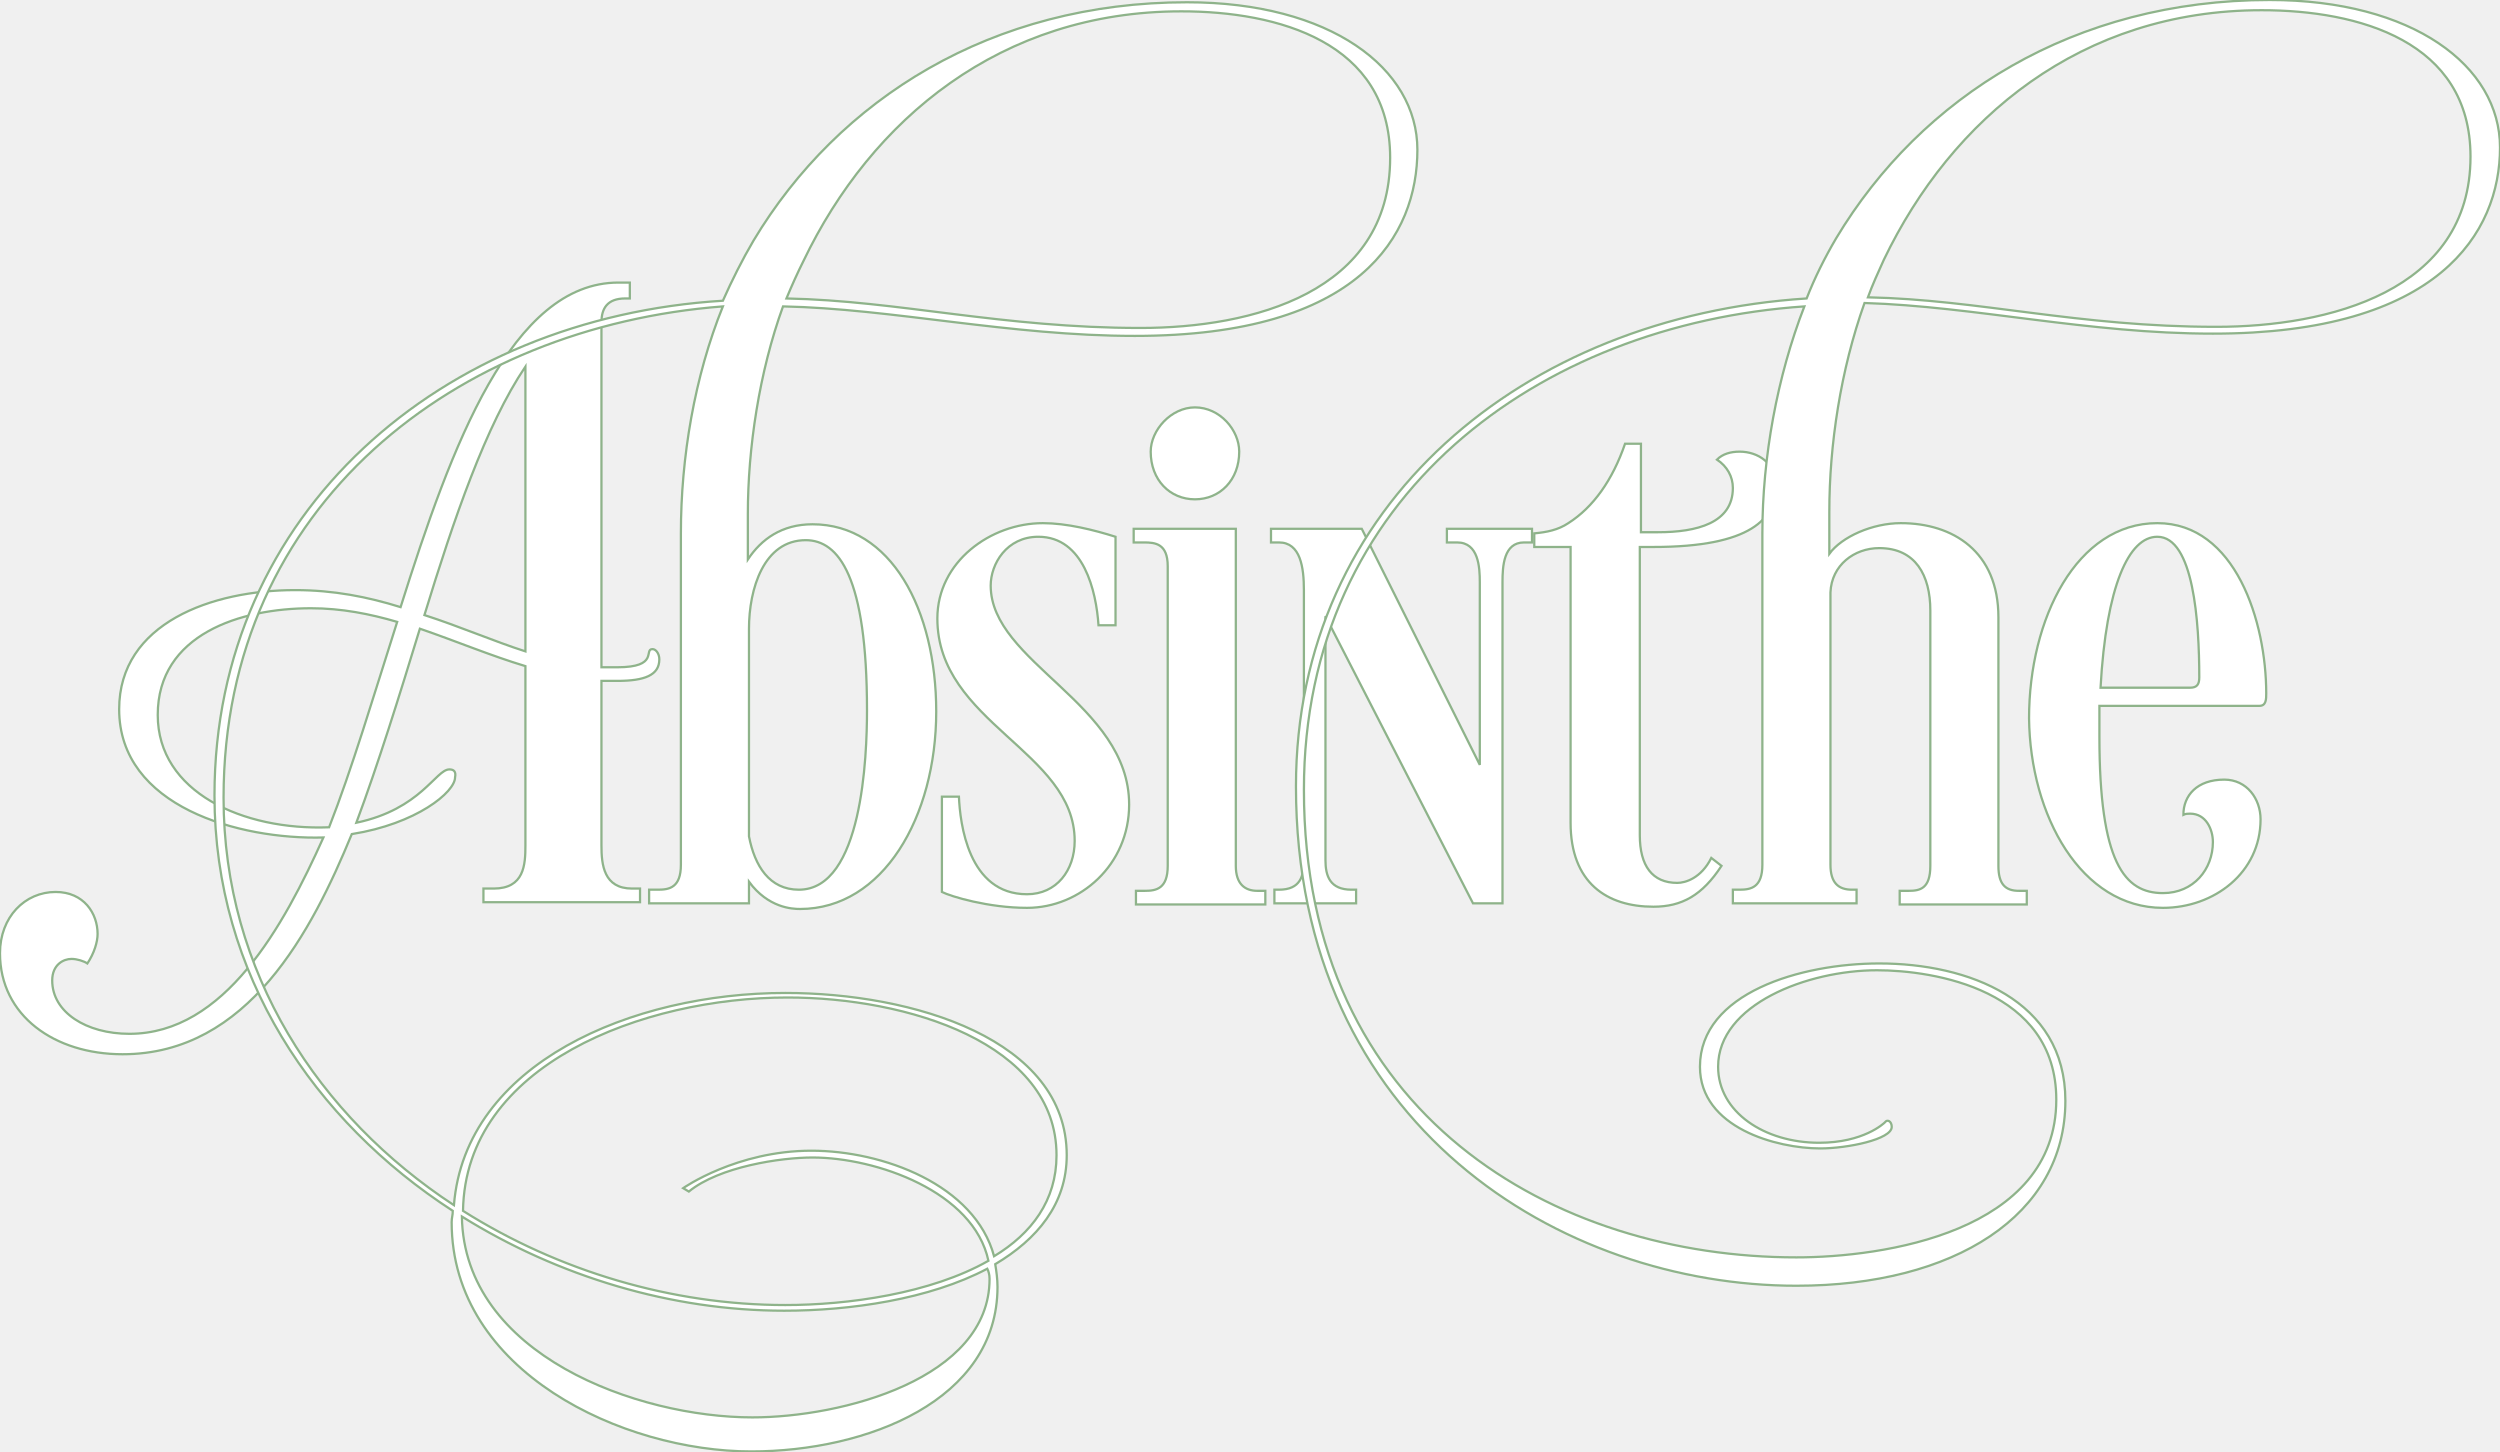
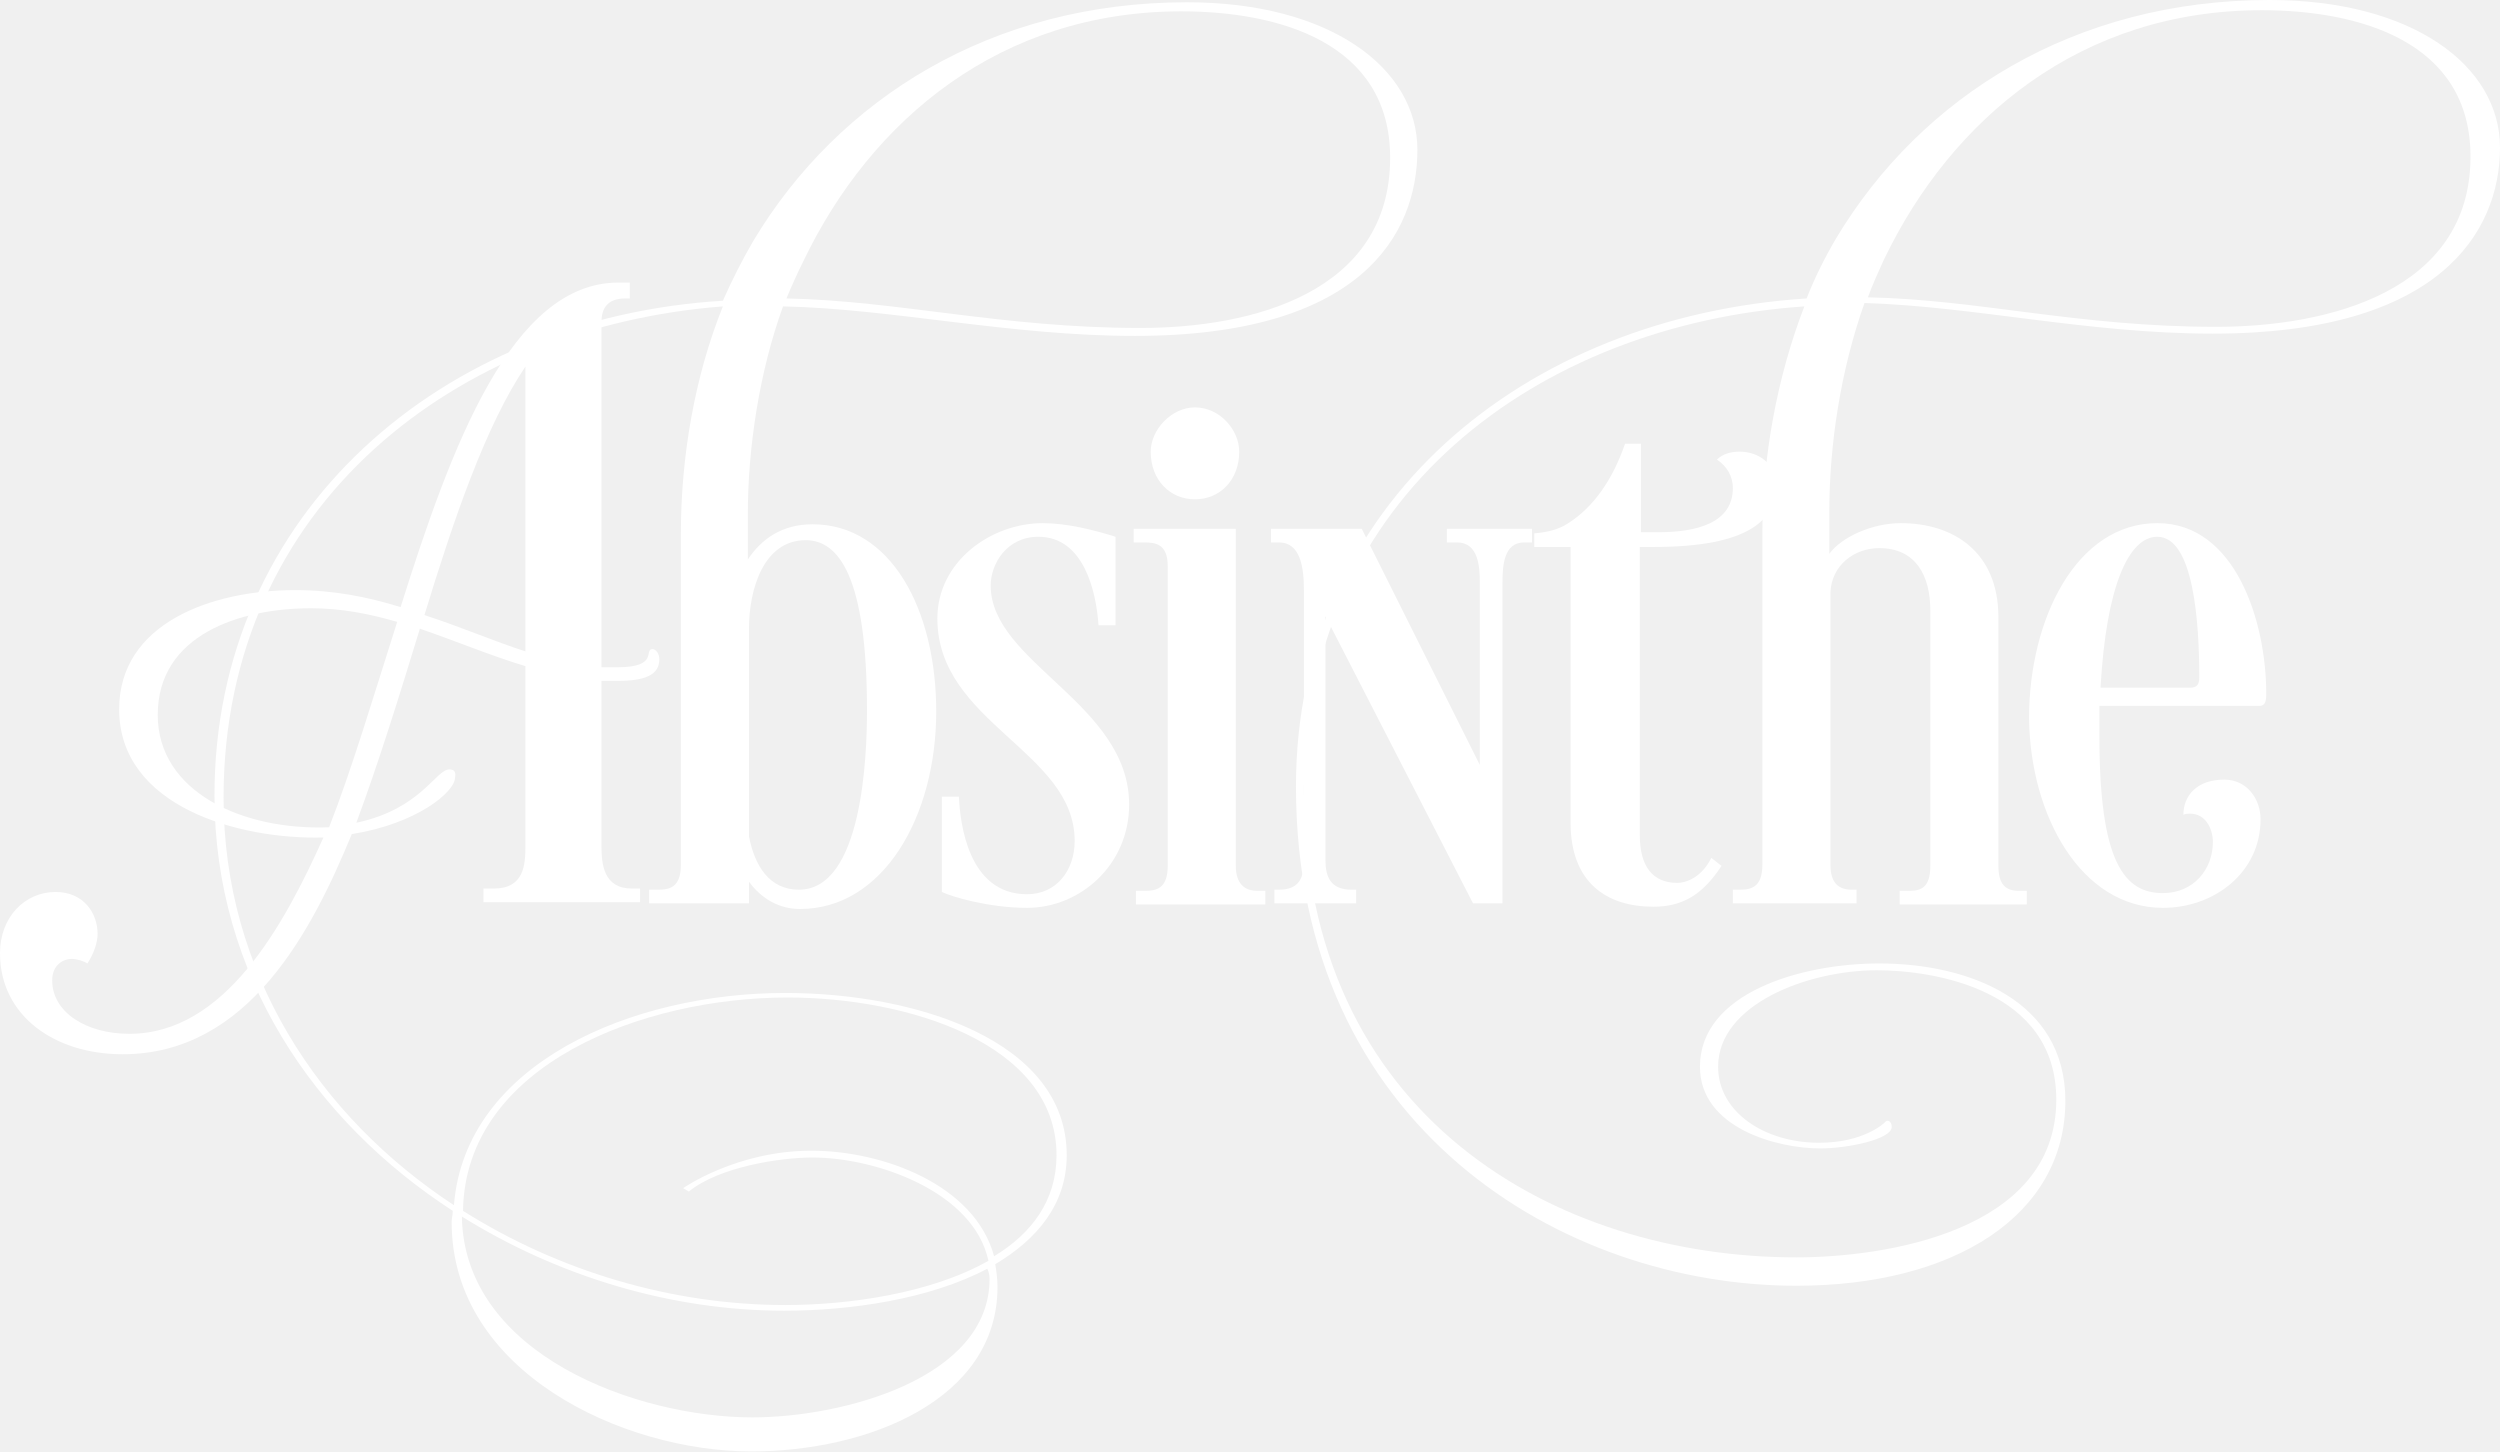
<svg xmlns="http://www.w3.org/2000/svg" version="1.1" id="Layer_1" x="0px" y="0px" viewBox="0 0 220.3 127.9" style="enable-background:new 0 0 220.3 127.9;" xml:space="preserve">
  <style type="text/css">
	.logo-fill{
		fill: #ffffff;
- 		stroke: #8EB38A;
- 		stroke-width: .2;
	}
</style>
  <path class="logo-fill" d="M39.6,67.8c-1.2,0-2.5,3.5-8.2,4.7c1.9-5.1,3.8-11.2,5.6-17.1c3.2,1.1,6.3,2.4,9.3,3.3v15.8  c0,1.7-0.1,3.8-2.8,3.8h-0.9v1.2h13.8v-1.2h-0.7c-2.5,0-2.7-2.1-2.7-3.8V60h1.4c2.4,0,3.7-0.5,3.7-1.9c0-0.5-0.3-0.9-0.6-0.9  c-0.8,0,0.6,1.6-3.1,1.6H53V28.4c0-1.2,0.5-2.1,2.1-2.1h0.4v-1.4h-1c-9.4,0-14.7,14.3-19.2,28.6c-2.9-0.9-5.9-1.5-9.3-1.5  c-7.3,0-15.5,2.9-15.5,10.5c0,8.6,10.6,11.5,18,11.3c-3.5,7.8-8.7,17.3-17.1,17.3c-3.8,0-6.8-1.9-6.8-4.7c0-1.4,1-1.9,1.7-1.9  c0.5,0,1.1,0.2,1.4,0.4c0.6-0.9,0.9-1.9,0.9-2.6c0-1.8-1.2-3.7-3.7-3.7C2.2,78.6,0,80.8,0,84c0,5.5,4.8,8.9,10.8,8.9  c11.1,0,16.7-10.9,20.2-19.4c5.7-0.9,9.1-3.7,9.1-5C40.2,68,40,67.8,39.6,67.8z M13.9,63c0-7.1,7.3-9.4,13.5-9.4  c2.7,0,5.2,0.5,7.6,1.2c-2.1,6.6-4,13-6,18.1C21.4,73.2,13.9,69.8,13.9,63z M46.3,32.3v25.1c-2.8-0.9-5.8-2.2-8.9-3.2  C40,45.7,42.8,37.5,46.3,32.3z" />
  <path class="logo-fill" d="M60,47v29.2c0,2-1,2.2-2,2.2h-0.8v1.2H66v-1.9c1.7,2.3,3.8,2.4,4.5,2.4c7.3,0,12-8.1,12-17.4  c0-9-4-16.5-10.9-16.5c-2.7,0-4.5,1.3-5.7,3.1v-4c0-5.8,1-12.5,3.1-18.3c9.6,0.2,20,2.6,31,2.6c19.9,0,24.9-8.9,24.9-16.4  c0-7.2-7.7-13-20.3-13c-17.2,0-30.7,8.5-38.2,21c-1,1.7-1.9,3.5-2.7,5.3C39,28,18.9,45.1,18.9,70.1c0,15.8,8.8,28.7,21,36.6  c0,0.4-0.1,0.6-0.1,1c0,13.2,15.1,20.2,26.4,20.2c10.2,0,21.7-4.5,21.7-14.5c0-0.7-0.1-1.4-0.2-2c3.7-2.2,6.3-5.3,6.3-9.6  c0-10.2-13.5-14.3-24.8-14.3c-13.5,0-28.2,6.2-29.2,18.7c-11.9-7.8-20.3-20.5-20.3-35.9c0-25.9,20.6-41.5,44-43.3  C61.2,33.2,60,40.3,60,47z M70.8,23c6-12.5,17.4-22,33.3-22c8.5,0,18.4,2.7,18.4,12.9c0,11.9-12.2,15-22,15  c-12.2,0-21.3-2.4-31.2-2.6C69.8,25.1,70.3,24,70.8,23z M60.2,104.7l0.5,0.3c2.7-2.2,8.1-3,10.9-3c5.6,0,14.2,3,15.5,9.1  c-5.1,2.9-12.4,3.9-17.9,3.9c-10,0-20-3-28.4-8.3C41,93.8,56.7,87.9,69.4,87.9c10.5,0,23.7,4,23.7,13.9c0,4-2.2,6.9-5.5,8.9  c-1.7-6.3-9.8-9.3-16.1-9.3C64.9,101.4,60.2,104.7,60.2,104.7z M87.2,112.7c0,8.8-13,12.2-20.9,12.2c-10.1,0-25.4-5.5-25.6-17.7  c8.5,5.3,18.5,8.3,28.4,8.3c5.8,0,12.8-1,17.9-3.7C87.1,112,87.2,112.3,87.2,112.7z M71,47.6c2.9,0,5.4,3.2,5.4,15  c0,4-0.4,15.8-6,15.8c-2.6,0-3.9-2.1-4.4-4.7V55.4C66,51.9,67.3,47.6,71,47.6z" />
  <path class="logo-fill" d="M83,70.2v8.4c0.8,0.4,4.1,1.4,7.5,1.4c4.7,0,9-3.8,9-9.1c0-8.9-12.2-12.5-12.2-19.3c0-1.9,1.4-4.3,4.2-4.3  c4,0,5.1,4.8,5.3,7.8h1.5v-7.8c-1.9-0.6-4.3-1.2-6.4-1.2c-4.6,0-9.3,3.4-9.3,8.4c0,9.2,12.1,11.7,12.1,19.6c0,2.6-1.6,4.7-4.2,4.7  c-5.2,0-5.9-6.3-6-8.6H83z" />
  <path class="logo-fill" d="M101.4,39.8c0,2.5,1.7,4.2,3.9,4.2c2.2,0,3.9-1.7,3.9-4.2c0-1.9-1.7-3.9-3.9-3.9  C103.2,35.9,101.4,37.9,101.4,39.8z M99.9,46.6v1.2h0.9c1,0,2.1,0.1,2.1,2.1v26.4c0,2-1,2.2-2,2.2h-0.8v1.2h11.4v-1.2h-0.7  c-1.1,0-1.9-0.6-1.9-2.2V46.6H99.9z" />
  <path class="logo-fill" d="M127.5,46.6v1.2h0.9c1.9,0,2,2.2,2,3.5v16.1L120,46.6H112v1.2h0.7c1.9,0,2.2,2.2,2.2,4.2v23.8  c0,1.4-0.3,2.6-2.2,2.6h-0.4v1.2h7.2v-1.2h-0.4c-1.9,0-2.3-1.2-2.3-2.6V54.3l13,25.3h2.6V51.3c0-1.4,0.1-3.5,1.9-3.5h0.7v-1.2H127.5  z" />
  <path class="logo-fill" d="M145.7,48.2c8.6,0,10.8-2.5,10.8-5.4c0-2-1.6-3-3.2-3c-0.8,0-1.5,0.2-2,0.7c0.9,0.6,1.4,1.5,1.4,2.5  c0,3.1-3.2,3.9-6.6,3.9h-1.5v-7.8h-1.4c-1.1,3.2-2.8,5.6-5,7c-0.9,0.6-1.9,0.8-3,0.9v1.2h3.2v24.3c0,5.3,3.2,7.4,7.3,7.4  c2.5,0,4.3-1,6-3.6l-0.9-0.7c-0.9,1.8-2.3,2.2-3,2.2c-2.2,0-3.3-1.5-3.3-4.2V48.2H145.7z" />
  <path class="logo-fill" d="M114.2,69.3c0,30,23.5,44,44.1,44c13.9,0,23.7-6.2,23.7-16.3c0-8.9-8.6-12.1-16.4-12.1  c-6.9,0-15.8,2.6-15.8,9.1c0,5.4,6.8,7.2,10.6,7.2c2.4,0,6.3-0.8,6.3-1.9c0-0.5-0.4-0.7-0.6-0.4c-0.1,0.1-1.9,1.8-5.8,1.8  c-4.8,0-8.9-2.7-8.9-6.7c0-5.5,7.9-8.5,14-8.5c5,0,15.8,1.7,15.8,11.4c0,11.7-15.3,13.9-22.9,13.9c-21.2,0-43.4-12.4-43.4-41.2  c0-25.9,20.7-41,44.1-42.6c-2.4,6.2-3.7,13.3-3.7,20v29.2c0,2-1,2.2-2,2.2h-0.6v1.2h10.9v-1.2h-0.4c-1.2,0-1.9-0.6-1.9-2.2v-24  c0.1-2.4,2.1-3.9,4.3-3.9c3.2,0,4.5,2.4,4.5,5.5v22.5c0,2-0.9,2.2-1.9,2.2h-0.8v1.2h11.2v-1.2h-0.7c-1.2,0-1.8-0.6-1.8-2.2V54.4  c0-5.8-4-8.3-8.6-8.3c-2.5,0-5.2,1.2-6.3,2.7v-3.7c0-5.9,1-12.5,3.1-18.4C174,27,184,29.4,195,29.4c19.9,0,25.3-8.9,25.3-16.4  c0-7.2-7.7-13-20.3-13c-17.2,0-30.7,8.5-38.2,21c-1,1.7-1.9,3.5-2.6,5.3C134.3,27.9,114.2,44.4,114.2,69.3z M166,22.9  c6-12.5,17.4-22,33.3-22c8.5,0,18.4,2.7,18.4,12.9c0,11.9-12.6,15-22.4,15c-12.2,0-20.9-2.4-30.7-2.6C165,25.1,165.5,24,166,22.9z" />
  <path class="logo-fill" d="M190.6,80c4.5,0,8.6-3.1,8.6-7.8c0-1.8-1.2-3.5-3.2-3.5c-2.4,0-3.6,1.4-3.6,3.1c0.2-0.1,0.4-0.1,0.6-0.1  c1.4,0,2,1.4,2,2.5c0,2.4-1.7,4.5-4.4,4.5c-3.4,0-5.6-2.7-5.6-13.8v-2.7h14.1c0.6,0,0.6-0.6,0.6-1.1c0-6.3-2.7-15-9.6-15  c-7.1,0-11.3,8.4-11.3,17.2C178.9,71.9,183.4,80,190.6,80z M190.1,47.3c3.2,0,3.7,7.5,3.7,12.4c0,0.6-0.2,0.9-0.8,0.9h-7.9  C185.6,51.6,187.6,47.3,190.1,47.3z" />
</svg>
